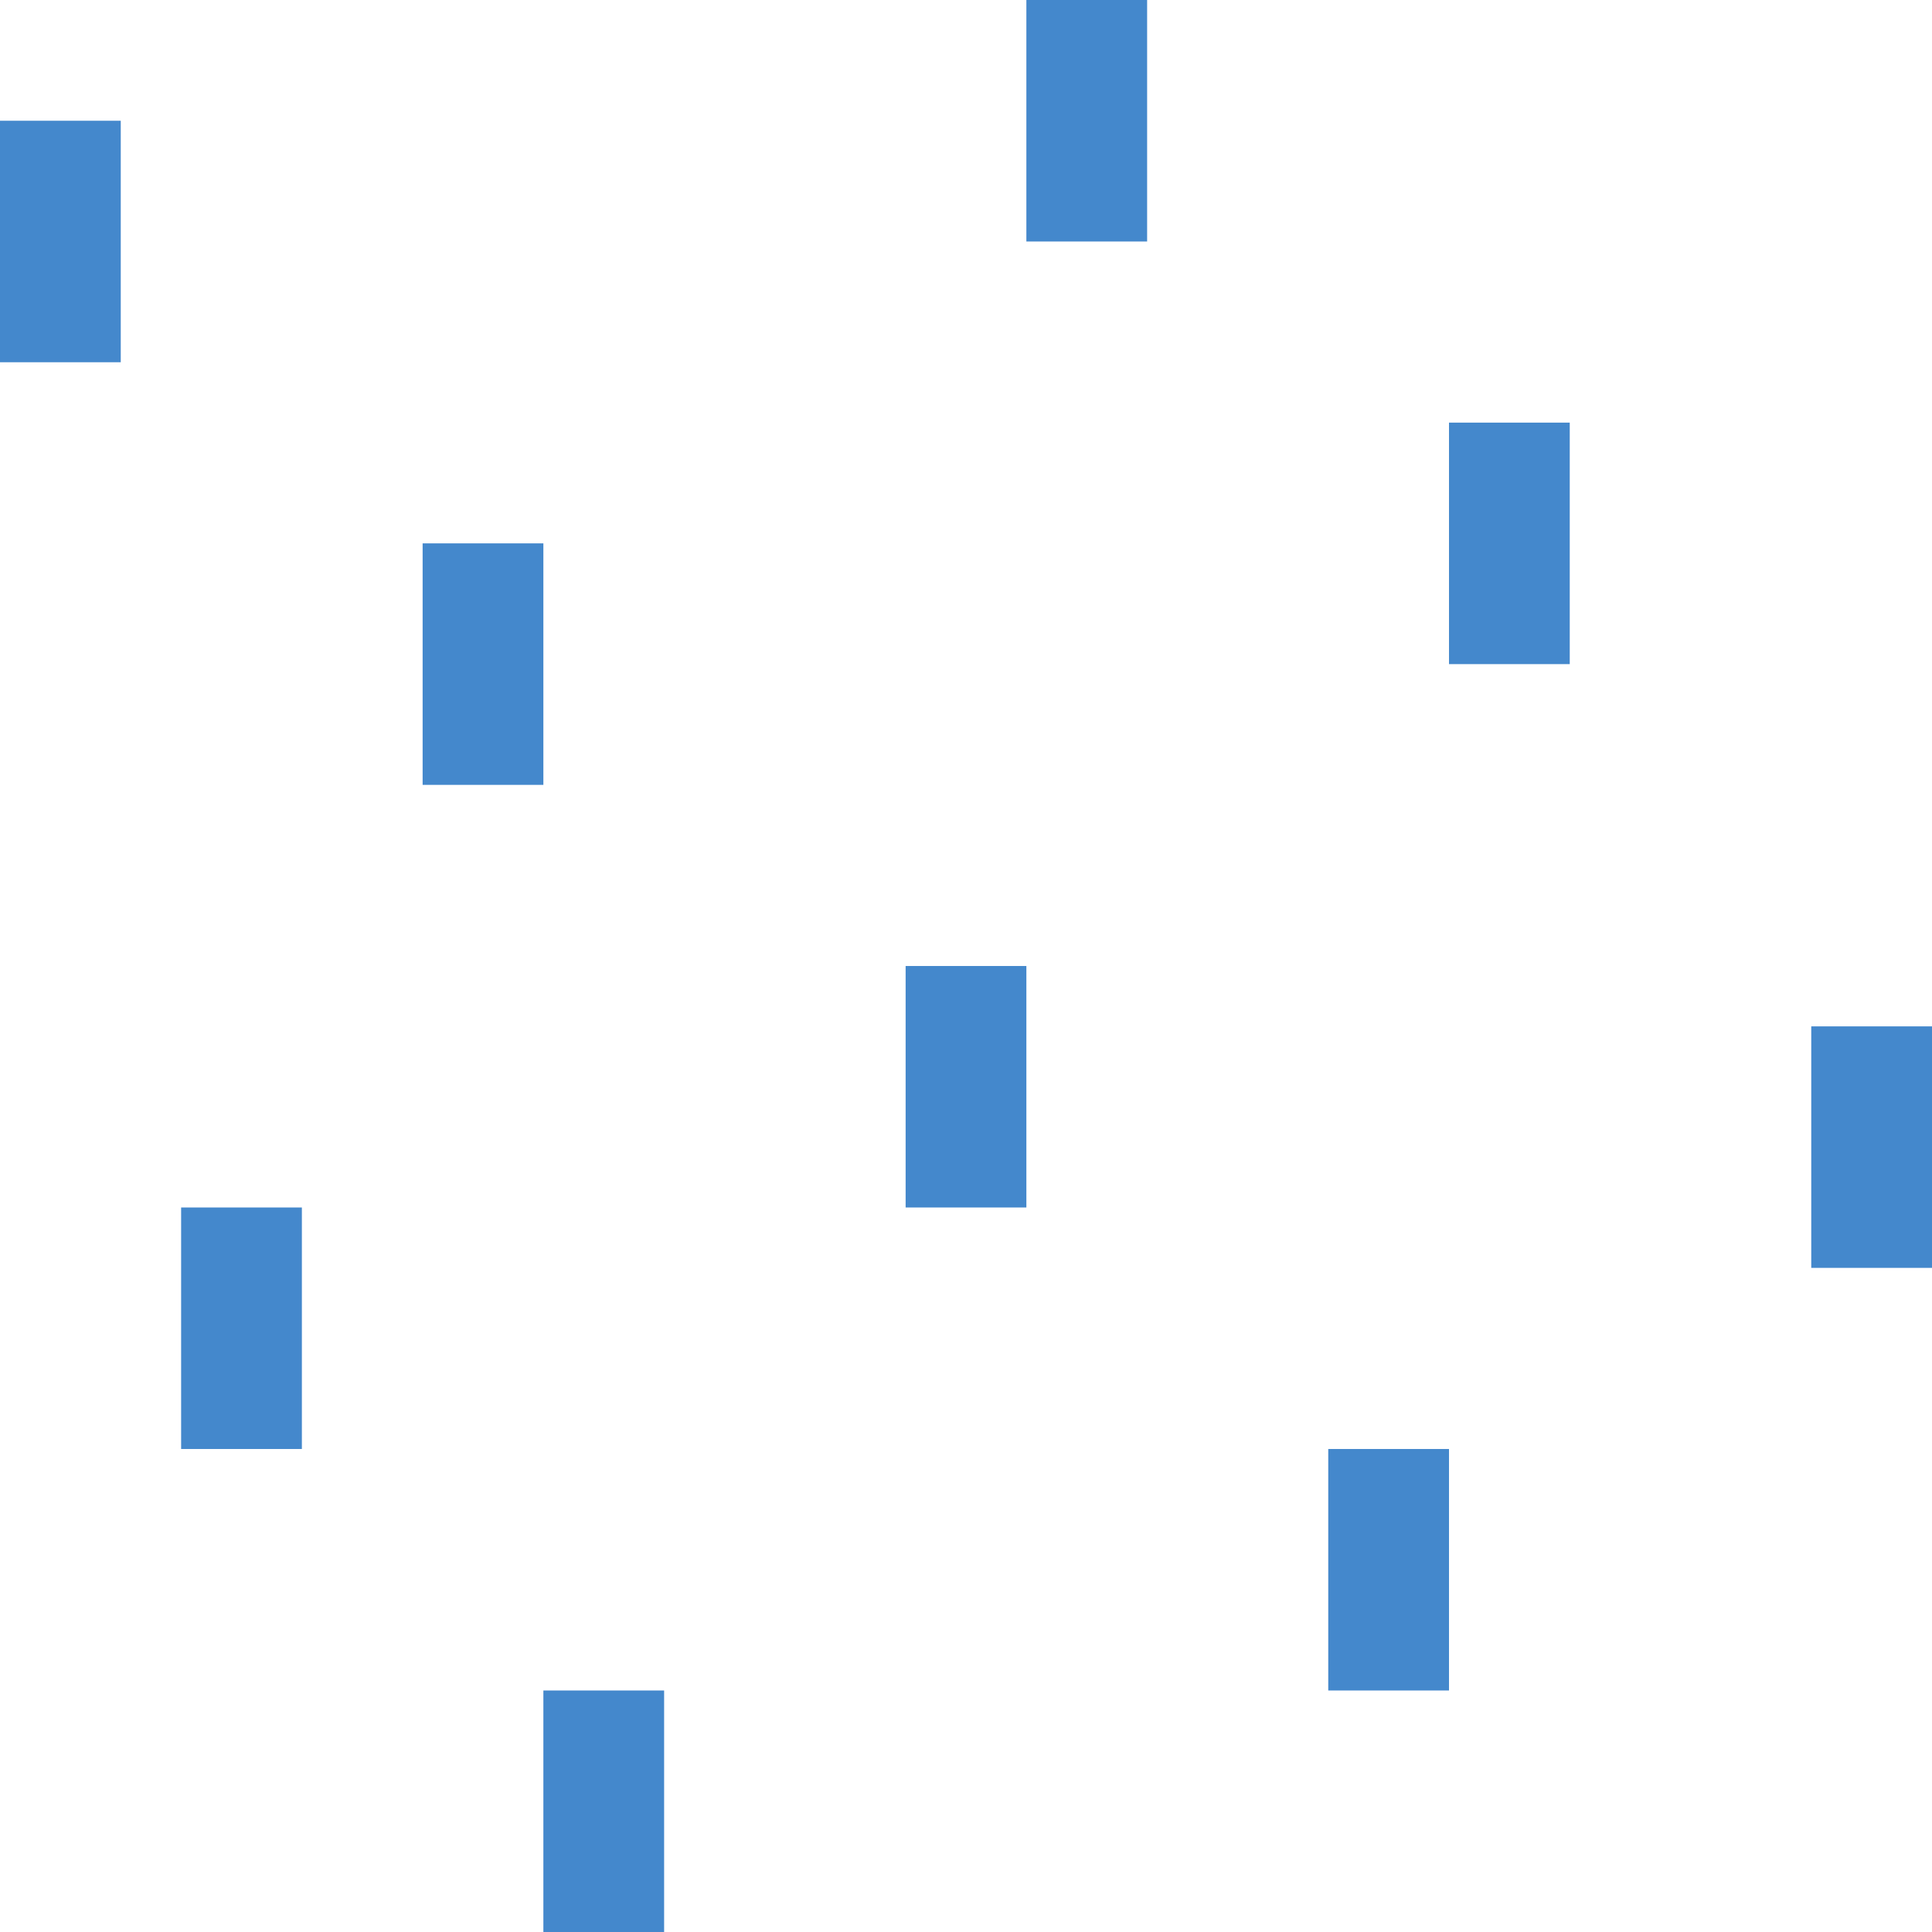
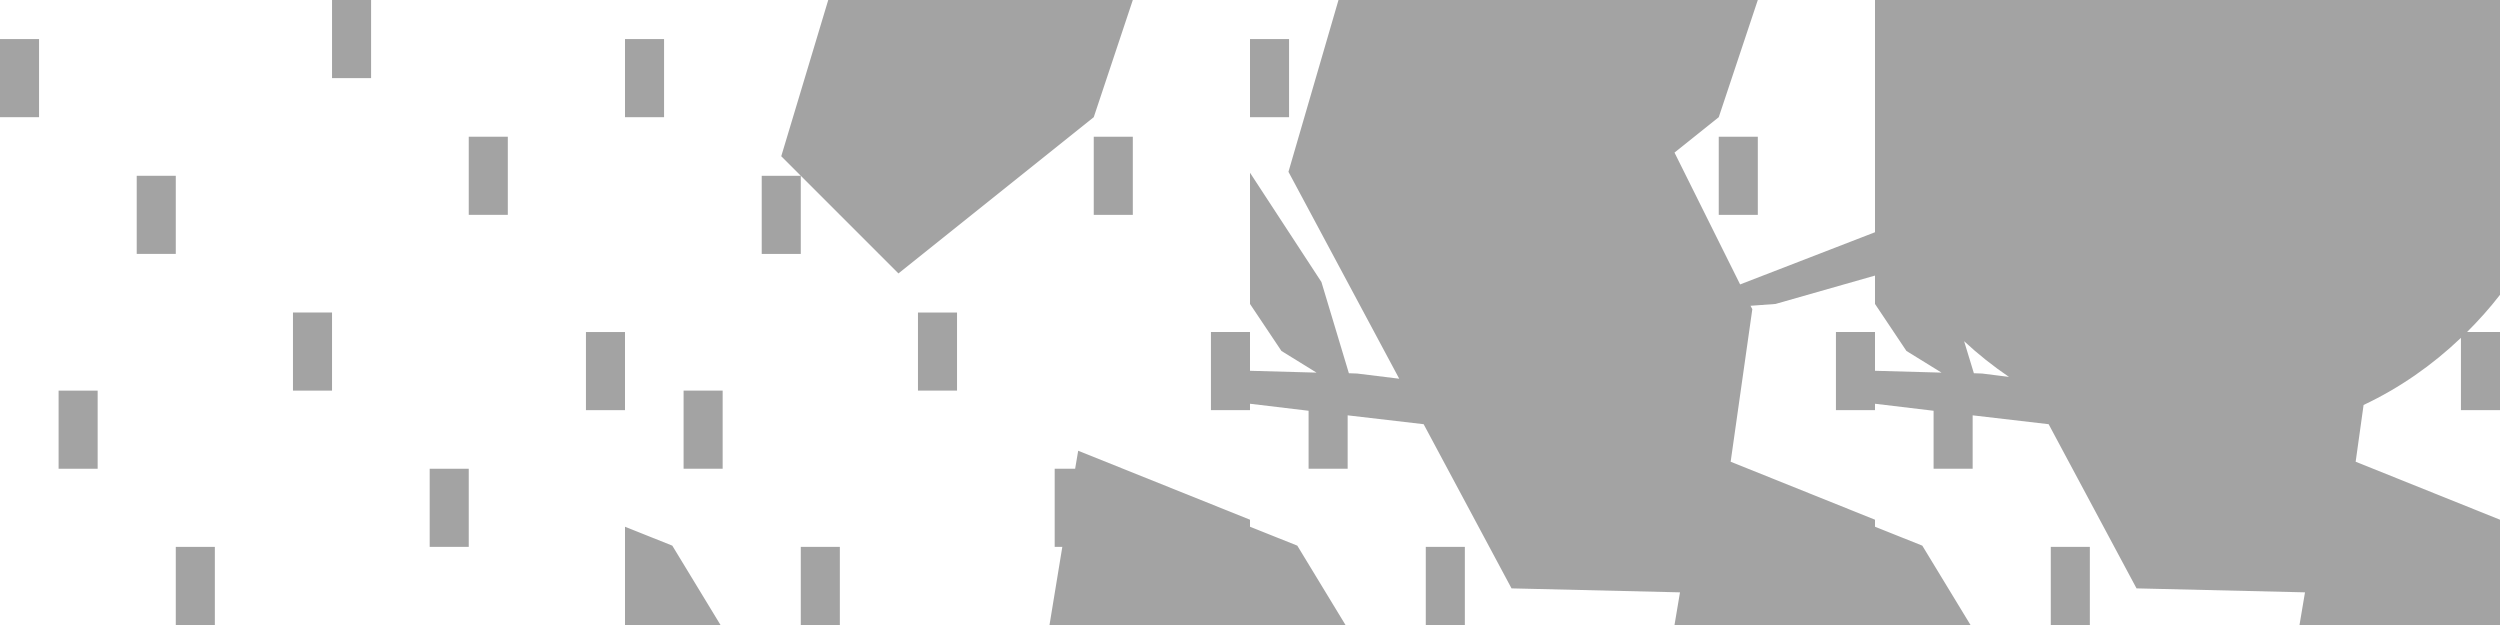
- <svg xmlns="http://www.w3.org/2000/svg" width="64" height="64" id="svg3915" version="1.1">
+ <svg xmlns="http://www.w3.org/2000/svg" width="256" height="64" id="svg3915" version="1.1">
  <defs id="defs3917" />
  <g id="layer1" transform="translate(0,-988.3622)">
+     <rect style="fill:#a3a3a3;fill-opacity:1;fill-rule:nonzero;stroke:#ffffff;stroke-width:2;stroke-linecap:round;stroke-linejoin:round;stroke-miterlimit:4;stroke-opacity:1;stroke-dasharray:none;stroke-dashoffset:0" id="rect3039" width="312" height="136" x="-32" y="-36" transform="translate(0,988.3622)" />
+     <g id="g3833" transform="translate(-461.868,294.429)">
+       <path style="fill:#ffffff;fill-opacity:1;fill-rule:nonzero;stroke:none" d="M 64 0 L 64 4 L 68 4 L 68 12 L 64 12 L 64 53.938 L 68.844 55.875 L 73.781 64 L 82 64 L 82 56 L 86 56 L 86 64 L 107.469 64 L 108.781 56 L 108 56 L 108 48 L 110.094 48 L 110.406 46.156 L 128 53.219 L 128 42 L 124 42 L 124 34 L 128 34 L 128 0 L 116 0 L 112 12 L 92 28 L 82 18 L 82 26 L 78 26 L 78 18 L 82 18 L 80 16 L 84.812 0 L 64 0 z M 112 14 L 116 14 L 116 22 L 112 22 L 112 14 z M 94 32 L 98 32 L 98 40 L 94 40 L 94 32 z M 70 40 L 74 40 L 74 48 L 70 48 L 70 40 z " transform="translate(461.868,693.9331)" id="path3835" />
+     </g>
    <g transform="translate(-525.868,294.429)" id="g3869">
-       <rect y="693.933" x="525.868" height="64" width="64" id="rect3837" style="fill:#ffffff;fill-opacity:1;fill-rule:nonzero;stroke:none" />
-       <rect y="697.933" x="525.868" height="8" width="4" id="rect3839" style="fill:#4488cc;fill-opacity:1;fill-rule:nonzero;stroke:none" />
-       <rect style="fill:#4488cc;fill-opacity:1;fill-rule:nonzero;stroke:none" id="rect3847" width="4" height="8" x="539.868" y="711.933" />
-       <rect style="fill:#4488cc;fill-opacity:1;fill-rule:nonzero;stroke:none" id="rect3851" width="4" height="8" x="585.868" y="727.933" />
-       <rect y="733.933" x="531.868" height="8" width="4" id="rect3853" style="fill:#4488cc;fill-opacity:1;fill-rule:nonzero;stroke:none" />
-       <rect style="fill:#4488cc;fill-opacity:1;fill-rule:nonzero;stroke:none" id="rect3855" width="4" height="8" x="555.868" y="725.933" />
-       <rect y="693.933" x="559.868" height="8" width="4" id="rect3857" style="fill:#4488cc;fill-opacity:1;fill-rule:nonzero;stroke:none" />
-       <rect style="fill:#4488cc;fill-opacity:1;fill-rule:nonzero;stroke:none" id="rect3859" width="4" height="8" x="543.868" y="749.933" />
-       <rect y="741.933" x="569.868" height="8" width="4" id="rect3861" style="fill:#4488cc;fill-opacity:1;fill-rule:nonzero;stroke:none" />
-       <rect style="fill:#4488cc;fill-opacity:1;fill-rule:nonzero;stroke:none" id="rect3867" width="4" height="8" x="573.868" y="707.933" />
+       <path style="fill:#ffffff;fill-opacity:1;fill-rule:nonzero;stroke:none" d="M 0 0 L 0 4 L 4 4 L 4 12 L 0 12 L 0 64 L 18 64 L 18 56 L 22 56 L 22 64 L 64 64 L 64 42 L 60 42 L 60 34 L 64 34 L 64 0 L 38 0 L 38 8 L 34 8 L 34 0 L 0 0 z M 48 14 L 52 14 L 52 22 L 48 22 L 48 14 z M 14 18 L 18 18 L 18 26 L 14 26 L 14 18 z M 30 32 L 34 32 L 34 40 L 30 40 L 30 32 z M 6 40 L 10 40 L 10 48 L 6 48 L 6 40 z M 44 48 L 48 48 L 48 56 L 44 56 L 44 48 z " transform="translate(525.868,693.9331)" id="rect3837" />
+     </g>
+     <g transform="translate(-397.868,294.429)" id="g3849">
+       <path style="fill:#ffffff;fill-opacity:1;fill-rule:nonzero;stroke:none" d="M 128 0 L 128 4 L 132 4 L 132 12 L 128 12 L 128 17.688 L 135.312 28.875 L 138.125 38.219 L 138.969 38.25 L 143.281 38.781 L 131.938 17.594 L 137.062 0 L 128 0 z M 180 0 L 176 12 L 171.469 15.625 L 178.188 29.125 L 192 23.781 L 192 0 L 180 0 z M 176 14 L 180 14 L 180 22 L 176 22 L 176 14 z M 192 28.219 L 181.812 31.125 L 179.25 31.312 L 179.438 31.656 L 177.219 47.281 L 192 53.219 L 192 42 L 188 42 L 188 34 L 192 34 L 192 28.219 z M 128 31.125 L 128 37.969 L 134.812 38.156 L 131.219 35.938 L 128 31.125 z M 128 41.344 L 128 53.938 L 132.844 55.875 L 137.781 64 L 146 64 L 146 56 L 150 56 L 150 64 L 171.469 64 L 172.031 60.656 L 154.781 60.25 L 145.781 43.438 L 138 42.531 L 138 48 L 134 48 L 134 42.062 L 128 41.344 z " transform="translate(397.868,693.9331)" id="path3851" />
+     </g>
+     <g id="g3863" transform="translate(-333.868,294.429)">
+       <path style="fill:#ffffff;fill-opacity:1;fill-rule:nonzero;stroke:none" d="M 256 30.188 C 254.965 31.533 253.82 32.807 252.625 34 L 256 34 L 256 30.188 z M 192 31.125 L 192 37.969 L 198.812 38.156 L 195.219 35.938 L 192 31.125 z M 252 34.594 C 249.063 37.397 245.713 39.734 242.031 41.469 L 241.219 47.281 L 256 53.219 L 256 42 L 252 42 L 252 34.594 z M 201.125 34.938 L 202.125 38.219 L 202.969 38.25 L 205.719 38.594 C 204.099 37.496 202.559 36.273 201.125 34.938 z M 192 41.344 L 192 53.938 L 196.844 55.875 L 201.781 64 L 210 64 L 210 56 L 214 56 L 214 64 L 235.469 64 L 236.031 60.656 L 218.781 60.25 L 209.781 43.438 L 202 42.531 L 202 48 L 198 48 L 198 42.062 L 192 41.344 z " transform="translate(333.868,693.9331)" id="path3865" />
    </g>
  </g>
</svg>
